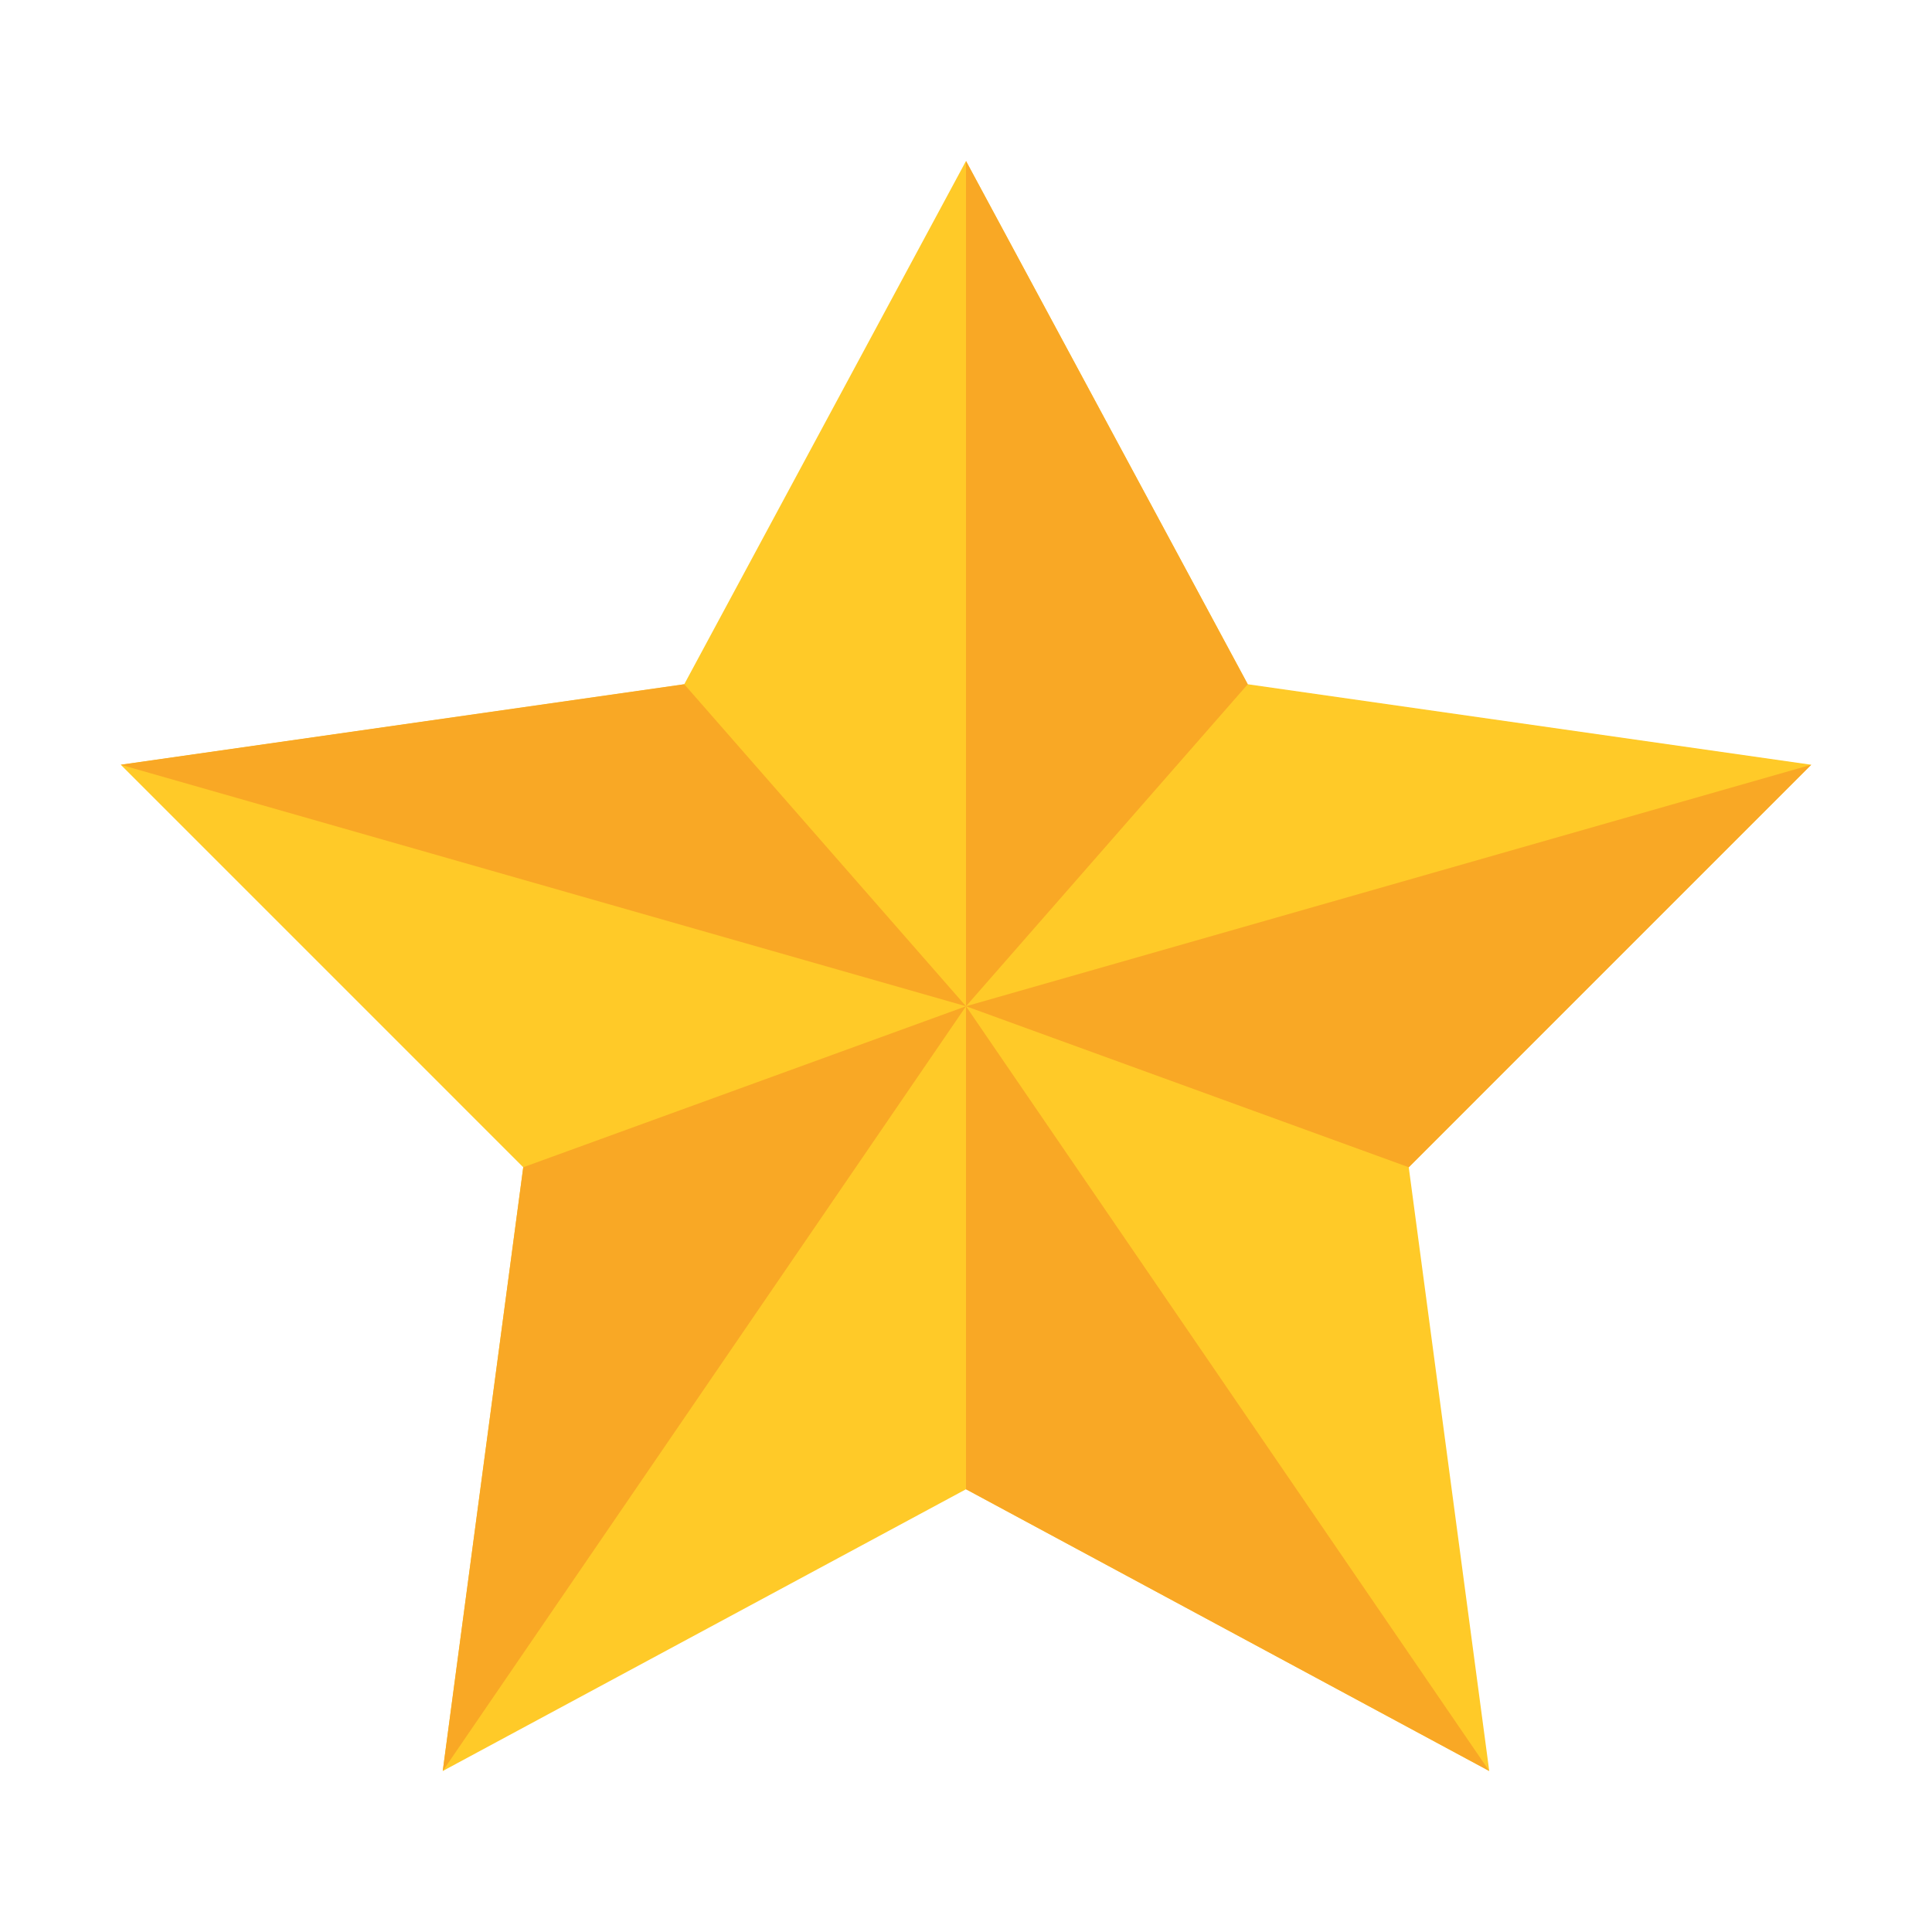
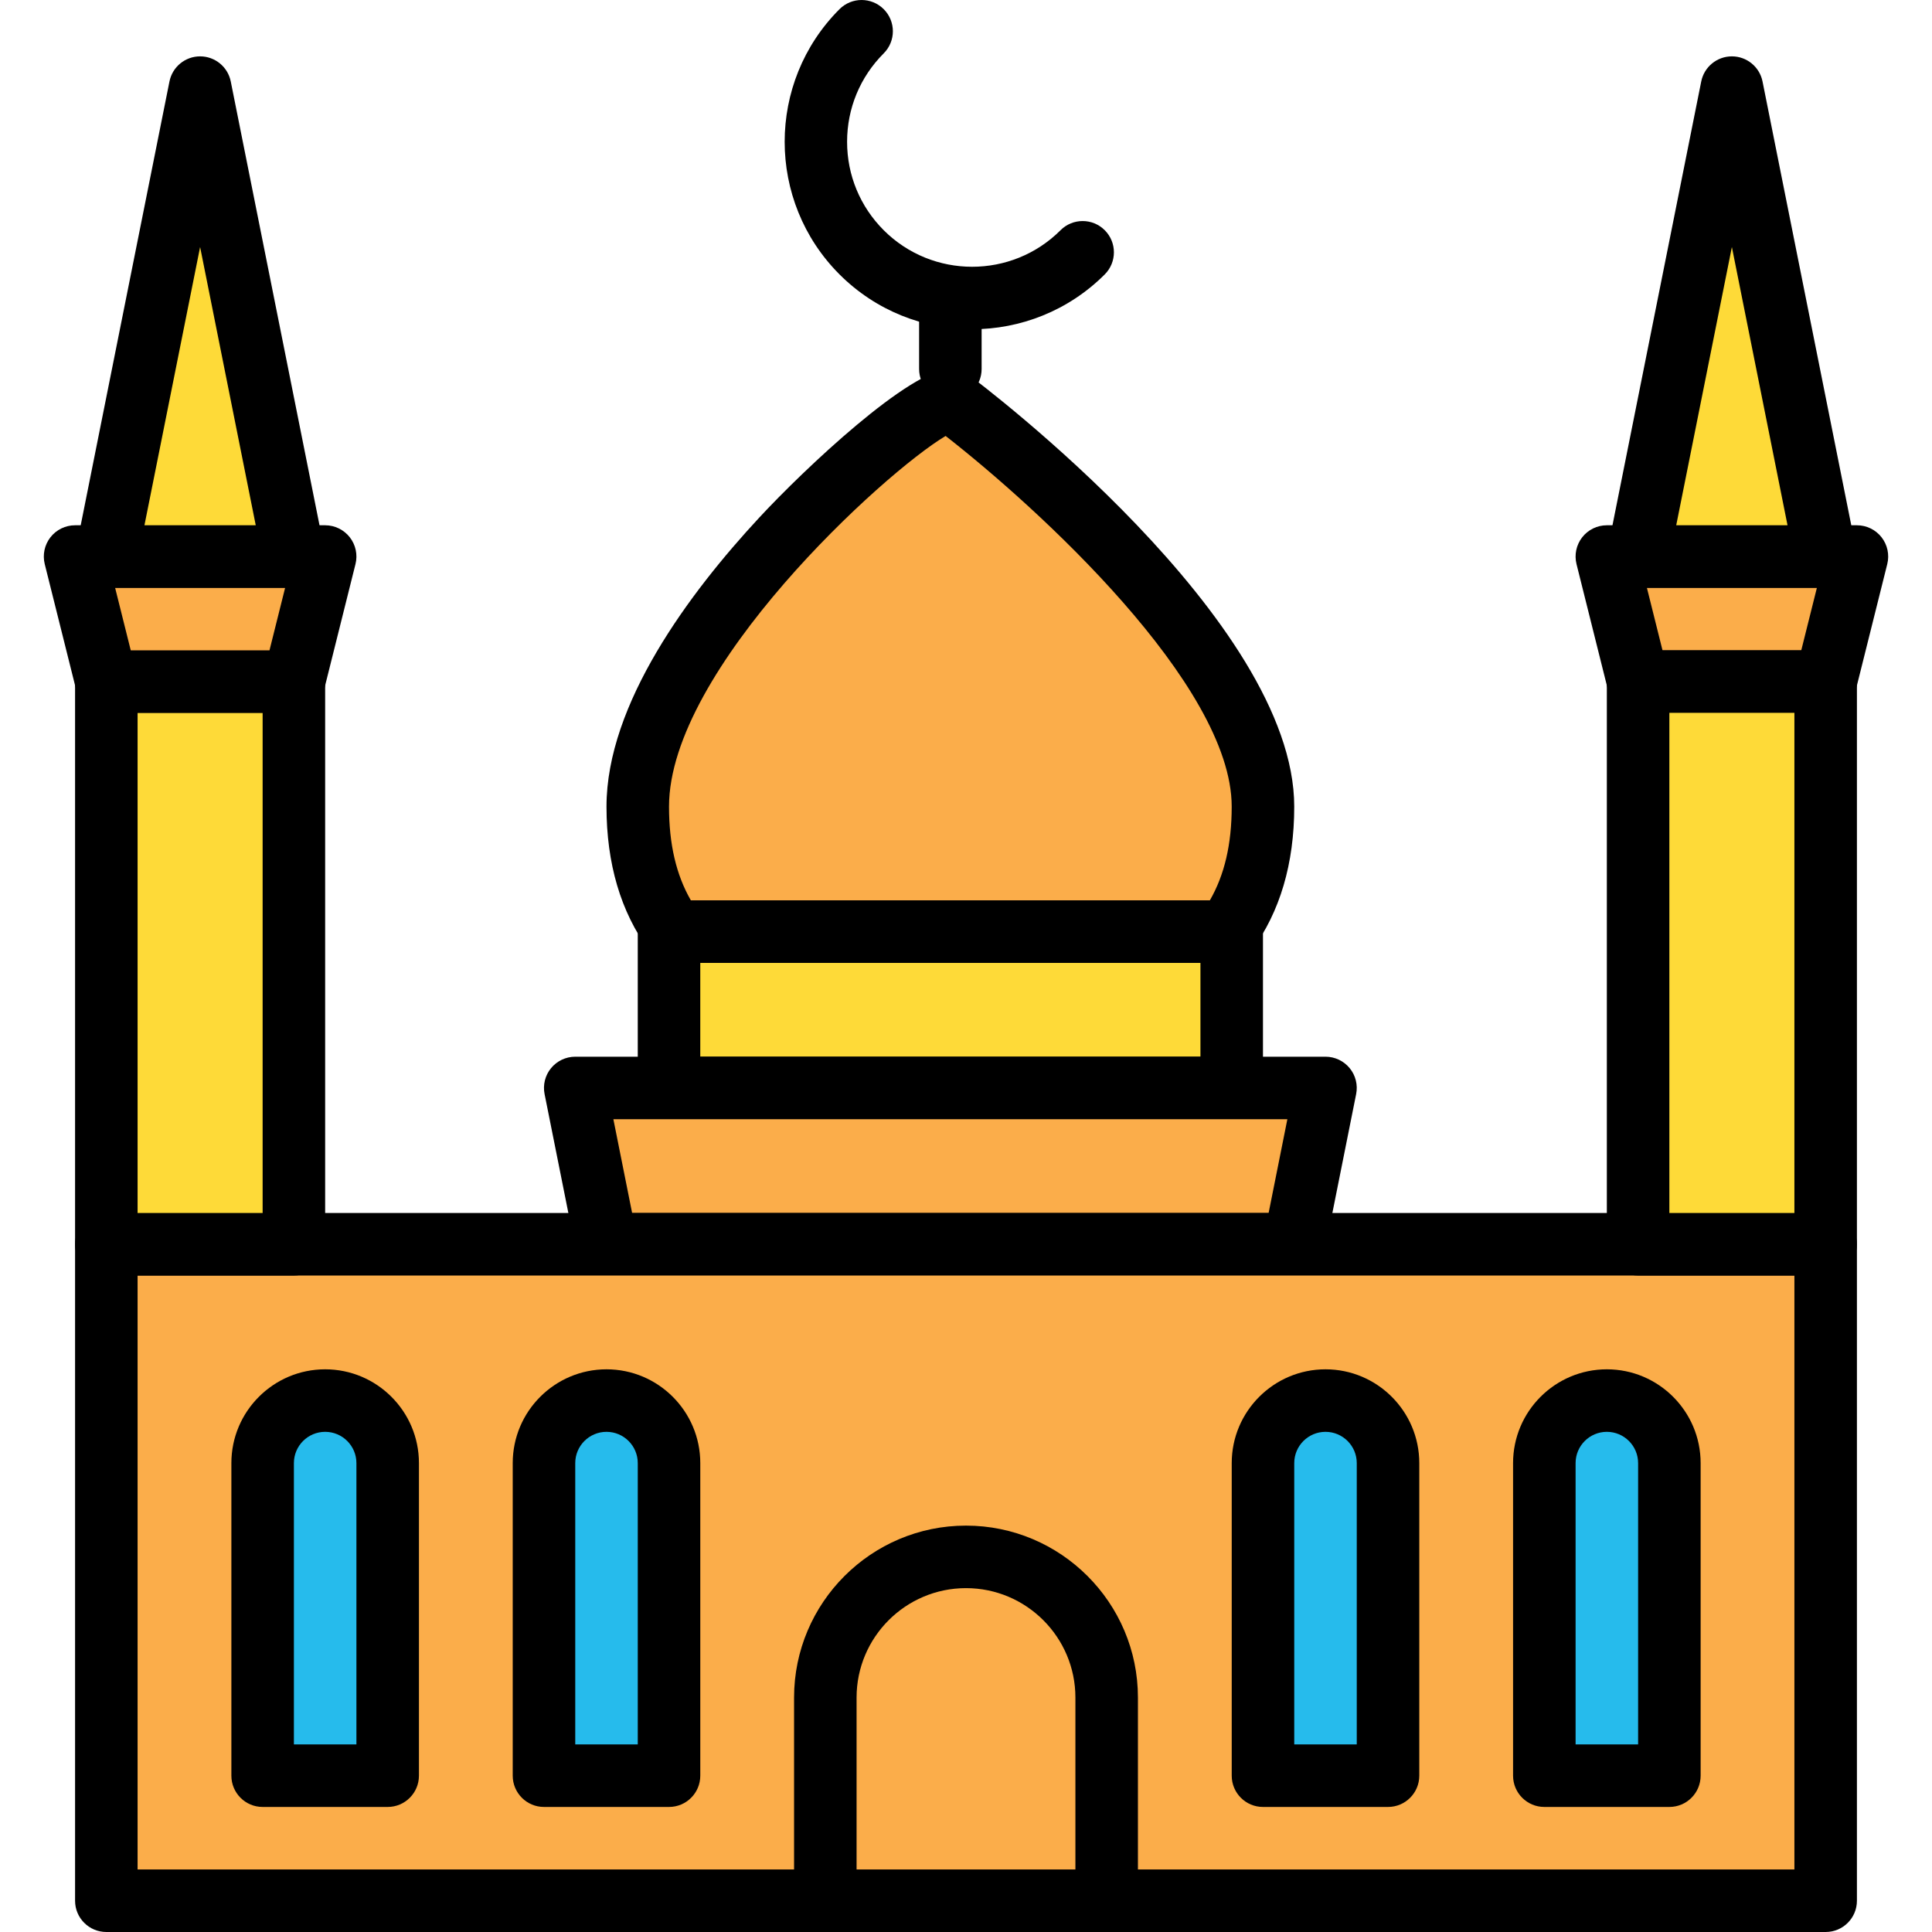
- <svg xmlns="http://www.w3.org/2000/svg" version="1.1" x="0px" y="0px" viewBox="0 0 48 48" enable-background="new 0 0 48 48">
-   <polygon fill="#FFCA28" points="24,4 31,17 45,19 35,29 37,44 24,37 11,44 13,29 3,19 17,17 " />
+ <svg xmlns="http://www.w3.org/2000/svg" version="1.1" id="Capa_1" x="0px" y="0px" viewBox="0 0 210.954 210.954" style="enable-background:new 0 0 210.954 210.954;">
+   <path d="M106.147,35.951c-5.245,0-10.489-1.997-14.481-5.989c-7.985-7.985-7.985-20.978,0-28.962c1.331-1.333,3.495-1.333,4.826,0  c1.333,1.333,1.333,3.494,0,4.826c-2.579,2.579-3.999,6.007-3.999,9.655s1.422,7.076,3.999,9.655c5.323,5.323,13.986,5.323,19.309,0  c1.331-1.333,3.495-1.333,4.826,0c1.333,1.333,1.333,3.494,0,4.826C116.636,33.954,111.392,35.951,106.147,35.951z" />
+   <path d="M103.77,43.7c-1.884,0-3.413-1.529-3.413-3.413V33.46c0-1.884,1.529-3.413,3.413-3.413c1.884,0,3.413,1.529,3.413,3.413  v6.827C107.183,42.173,105.654,43.7,103.77,43.7z" />
+   <path style="fill:#FBAD4A;" d="M133.94,101.727c2.521-3.432,3.963-7.892,3.963-13.653c0-18.852-34.133-44.373-34.133-44.373  c-3.413,0-34.133,25.521-34.133,44.373c0,5.762,1.442,10.221,3.963,13.653H133.94z" />
+   <path d="M133.94,105.14H73.599c-1.087,0-2.108-0.517-2.751-1.393c-3.069-4.178-4.625-9.452-4.625-15.674  c0-11.226,9.079-23.368,16.698-31.577c4.907-5.289,16.461-16.21,20.849-16.21c0.737,0,1.454,0.239,2.045,0.679  c1.449,1.084,35.502,26.779,35.502,47.107c0,6.223-1.556,11.496-4.625,15.674C136.048,104.623,135.027,105.14,133.94,105.14z   M75.439,98.314h56.661c1.606-2.777,2.389-6.146,2.389-10.24c0-13.332-21.263-32.693-31.237-40.472  c-6.75,4.012-30.203,25.472-30.203,40.472C73.05,92.168,73.833,95.537,75.439,98.314z" />
+   <rect x="73.05" y="101.722" style="fill:#FEDA38;" width="61.44" height="17.067" />
+   <path d="M134.49,122.207H73.05c-1.884,0-3.413-1.529-3.413-3.413v-17.067c0-1.884,1.529-3.413,3.413-3.413h61.44  c1.884,0,3.413,1.529,3.413,3.413v17.067C137.903,120.68,136.374,122.207,134.49,122.207z M76.463,115.38h54.613v-10.24H76.463  V115.38z" />
+   <polygon style="fill:#FBAD4A;" points="141.317,135.86 66.223,135.86 62.81,118.794 144.73,118.794 " />
+   <path d="M141.317,139.274H66.223c-1.626,0-3.028-1.149-3.347-2.744l-3.413-17.067c-0.201-1.002,0.058-2.043,0.707-2.833  s1.618-1.249,2.64-1.249h81.92c1.022,0,1.992,0.459,2.64,1.249c0.649,0.79,0.908,1.831,0.707,2.833l-3.413,17.067  C144.344,138.125,142.943,139.274,141.317,139.274z M69.022,132.447h69.497l2.048-10.24H66.974L69.022,132.447z" />
+   <rect x="11.61" y="135.855" style="fill:#FBAD4A;" width="187.733" height="71.68" />
+   <path d="M199.343,210.954H11.61c-1.884,0-3.413-1.529-3.413-3.413v-71.68c0-1.884,1.529-3.413,3.413-3.413h187.733  c1.884,0,3.413,1.529,3.413,3.413v71.68C202.757,209.426,201.227,210.954,199.343,210.954z M15.023,204.127H195.93v-64.853H15.023  V204.127z" />
+   <path style="fill:#FBAD4A;" d="M105.477,169.994L105.477,169.994c-8.484,0-15.36,6.876-15.36,15.36v22.187h30.72v-22.187  C120.837,176.872,113.96,169.994,105.477,169.994z" />
+   <path d="M120.837,210.954h-30.72c-1.884,0-3.413-1.529-3.413-3.413v-22.187c0-10.351,8.422-18.773,18.773-18.773  s18.773,8.422,18.773,18.773v22.187C124.25,209.426,122.721,210.954,120.837,210.954z M93.53,204.127h23.893v-18.773  c0-6.588-5.359-11.947-11.947-11.947c-6.588,0-11.947,5.359-11.947,11.947V204.127z" />
+   <path style="fill:#26BBEC;" d="M151.557,193.887h-13.653v-34.133c0-3.77,3.057-6.827,6.827-6.827l0,0  c3.77,0,6.827,3.057,6.827,6.827V193.887z" />
+   <path d="M151.557,197.3h-13.653c-1.884,0-3.413-1.529-3.413-3.413v-34.133c0-5.647,4.593-10.24,10.24-10.24s10.24,4.593,10.24,10.24  v34.133C154.97,195.773,153.441,197.3,151.557,197.3z M141.317,190.474h6.827v-30.72c0-1.882-1.531-3.413-3.413-3.413  s-3.413,1.531-3.413,3.413V190.474z" />
+   <path style="fill:#26BBEC;" d="M182.277,193.887h-13.653v-34.133c0-3.77,3.057-6.827,6.827-6.827l0,0  c3.77,0,6.827,3.057,6.827,6.827V193.887z" />
+   <path d="M182.277,197.3h-13.653c-1.884,0-3.413-1.529-3.413-3.413v-34.133c0-5.647,4.593-10.24,10.24-10.24s10.24,4.593,10.24,10.24  v34.133C185.69,195.773,184.161,197.3,182.277,197.3z M172.037,190.474h6.827v-30.72c0-1.882-1.531-3.413-3.413-3.413  s-3.413,1.531-3.413,3.413V190.474z" />
+   <path style="fill:#26BBEC;" d="M42.33,193.887H28.677v-34.133c0-3.77,3.057-6.827,6.827-6.827l0,0c3.77,0,6.827,3.057,6.827,6.827  V193.887z" />
+   <path d="M42.33,197.3H28.677c-1.884,0-3.413-1.529-3.413-3.413v-34.133c0-5.647,4.593-10.24,10.24-10.24s10.24,4.593,10.24,10.24  v34.133C45.743,195.773,44.214,197.3,42.33,197.3z M32.09,190.474h6.827v-30.72c0-1.882-1.531-3.413-3.413-3.413  c-1.882,0-3.413,1.531-3.413,3.413V190.474z" />
+   <path style="fill:#26BBEC;" d="M73.05,193.887H59.397v-34.133c0-3.77,3.057-6.827,6.827-6.827l0,0c3.77,0,6.827,3.057,6.827,6.827  V193.887z" />
+   <path d="M73.05,197.3H59.397c-1.884,0-3.413-1.529-3.413-3.413v-34.133c0-5.647,4.593-10.24,10.24-10.24  c5.647,0,10.24,4.593,10.24,10.24v34.133C76.463,195.773,74.934,197.3,73.05,197.3z M62.81,190.474h6.827v-30.72  c0-1.882-1.531-3.413-3.413-3.413c-1.882,0-3.413,1.531-3.413,3.413V190.474z" />
+   <rect x="11.61" y="74.415" style="fill:#FEDA38;" width="20.48" height="61.44" />
+   <path d="M32.09,139.274H11.61c-1.884,0-3.413-1.529-3.413-3.413V74.42c0-1.884,1.529-3.413,3.413-3.413h20.48  c1.884,0,3.413,1.529,3.413,3.413v61.44C35.503,137.746,33.974,139.274,32.09,139.274z M15.023,132.447h13.653V77.834H15.023  V132.447z" />
+   <polygon style="fill:#FBAD4A;" points="35.503,60.767 8.197,60.767 11.61,74.42 32.09,74.42 " />
+   <path d="M32.09,77.834H11.61c-1.567,0-2.932-1.067-3.311-2.586L4.886,61.595c-0.254-1.019-0.026-2.099,0.621-2.929  c0.647-0.828,1.638-1.312,2.69-1.312h27.307c1.051,0,2.043,0.485,2.69,1.312c0.647,0.828,0.877,1.91,0.621,2.929l-3.413,13.653  C35.022,76.769,33.657,77.834,32.09,77.834z M14.276,71.007h15.15l1.707-6.827H12.569L14.276,71.007z" />
+   <polygon style="fill:#FBAD4A;" points="202.757,60.767 175.45,60.767 178.863,74.42 199.343,74.42 " />
+   <path d="M199.343,77.834h-20.48c-1.567,0-2.932-1.067-3.311-2.586l-3.413-13.653c-0.254-1.019-0.026-2.099,0.621-2.929  c0.647-0.828,1.638-1.312,2.69-1.312h27.307c1.051,0,2.043,0.485,2.69,1.312c0.647,0.828,0.877,1.91,0.621,2.929l-3.413,13.653  C202.275,76.769,200.91,77.834,199.343,77.834z M181.529,71.007h15.15l1.707-6.827h-18.563L181.529,71.007z" />
+   <rect x="178.863" y="74.415" style="fill:#FEDA38;" width="20.48" height="61.44" />
+   <path d="M199.343,139.274h-20.48c-1.884,0-3.413-1.529-3.413-3.413V74.42c0-1.884,1.529-3.413,3.413-3.413h20.48  c1.884,0,3.413,1.529,3.413,3.413v61.44C202.757,137.746,201.227,139.274,199.343,139.274z M182.277,132.447h13.653V77.834h-13.653  V132.447z" />
+   <polygon style="fill:#FEDA38;" points="21.85,9.567 11.61,60.767 32.09,60.767 " />
+   <path d="M32.09,64.18H11.61c-1.022,0-1.992-0.459-2.64-1.249c-0.649-0.79-0.908-1.831-0.707-2.833l10.24-51.2  c0.319-1.596,1.72-2.744,3.347-2.744c1.626,0,3.028,1.149,3.347,2.744l10.24,51.2c0.201,1.002-0.058,2.043-0.707,2.833  C34.082,63.721,33.112,64.18,32.09,64.18z M15.772,57.354h12.153L21.85,26.972L15.772,57.354z" />
+   <polygon style="fill:#FEDA38;" points="189.103,9.567 178.863,60.767 199.343,60.767 " />
+   <path d="M199.343,64.18h-20.48c-1.022,0-1.992-0.459-2.64-1.249s-0.908-1.831-0.707-2.833l10.24-51.2  c0.319-1.596,1.72-2.744,3.347-2.744c1.626,0,3.028,1.149,3.347,2.744l10.24,51.2c0.201,1.002-0.058,2.043-0.707,2.833  S200.365,64.18,199.343,64.18z M183.026,57.354h12.153l-6.076-30.382L183.026,57.354z" />
  <g>
-     <polygon fill="#F9A825" points="24,25 31,17 24,4 &#09;" />
-     <polygon fill="#F9A825" points="45,19 24,25 35,29 &#09;" />
-     <polygon fill="#F9A825" points="37,44 24,25 24,37 &#09;" />
-     <polygon fill="#F9A825" points="13,29 11,44 24,25 &#09;" />
-     <polygon fill="#F9A825" points="3,19 24,25 17,17 &#09;" />
-   </g>
+ </g>
+   <g>
+ </g>
+   <g>
+ </g>
+   <g>
+ </g>
+   <g>
+ </g>
+   <g>
+ </g>
+   <g>
+ </g>
+   <g>
+ </g>
+   <g>
+ </g>
+   <g>
+ </g>
+   <g>
+ </g>
+   <g>
+ </g>
+   <g>
+ </g>
+   <g>
+ </g>
+   <g>
+ </g>
</svg>
